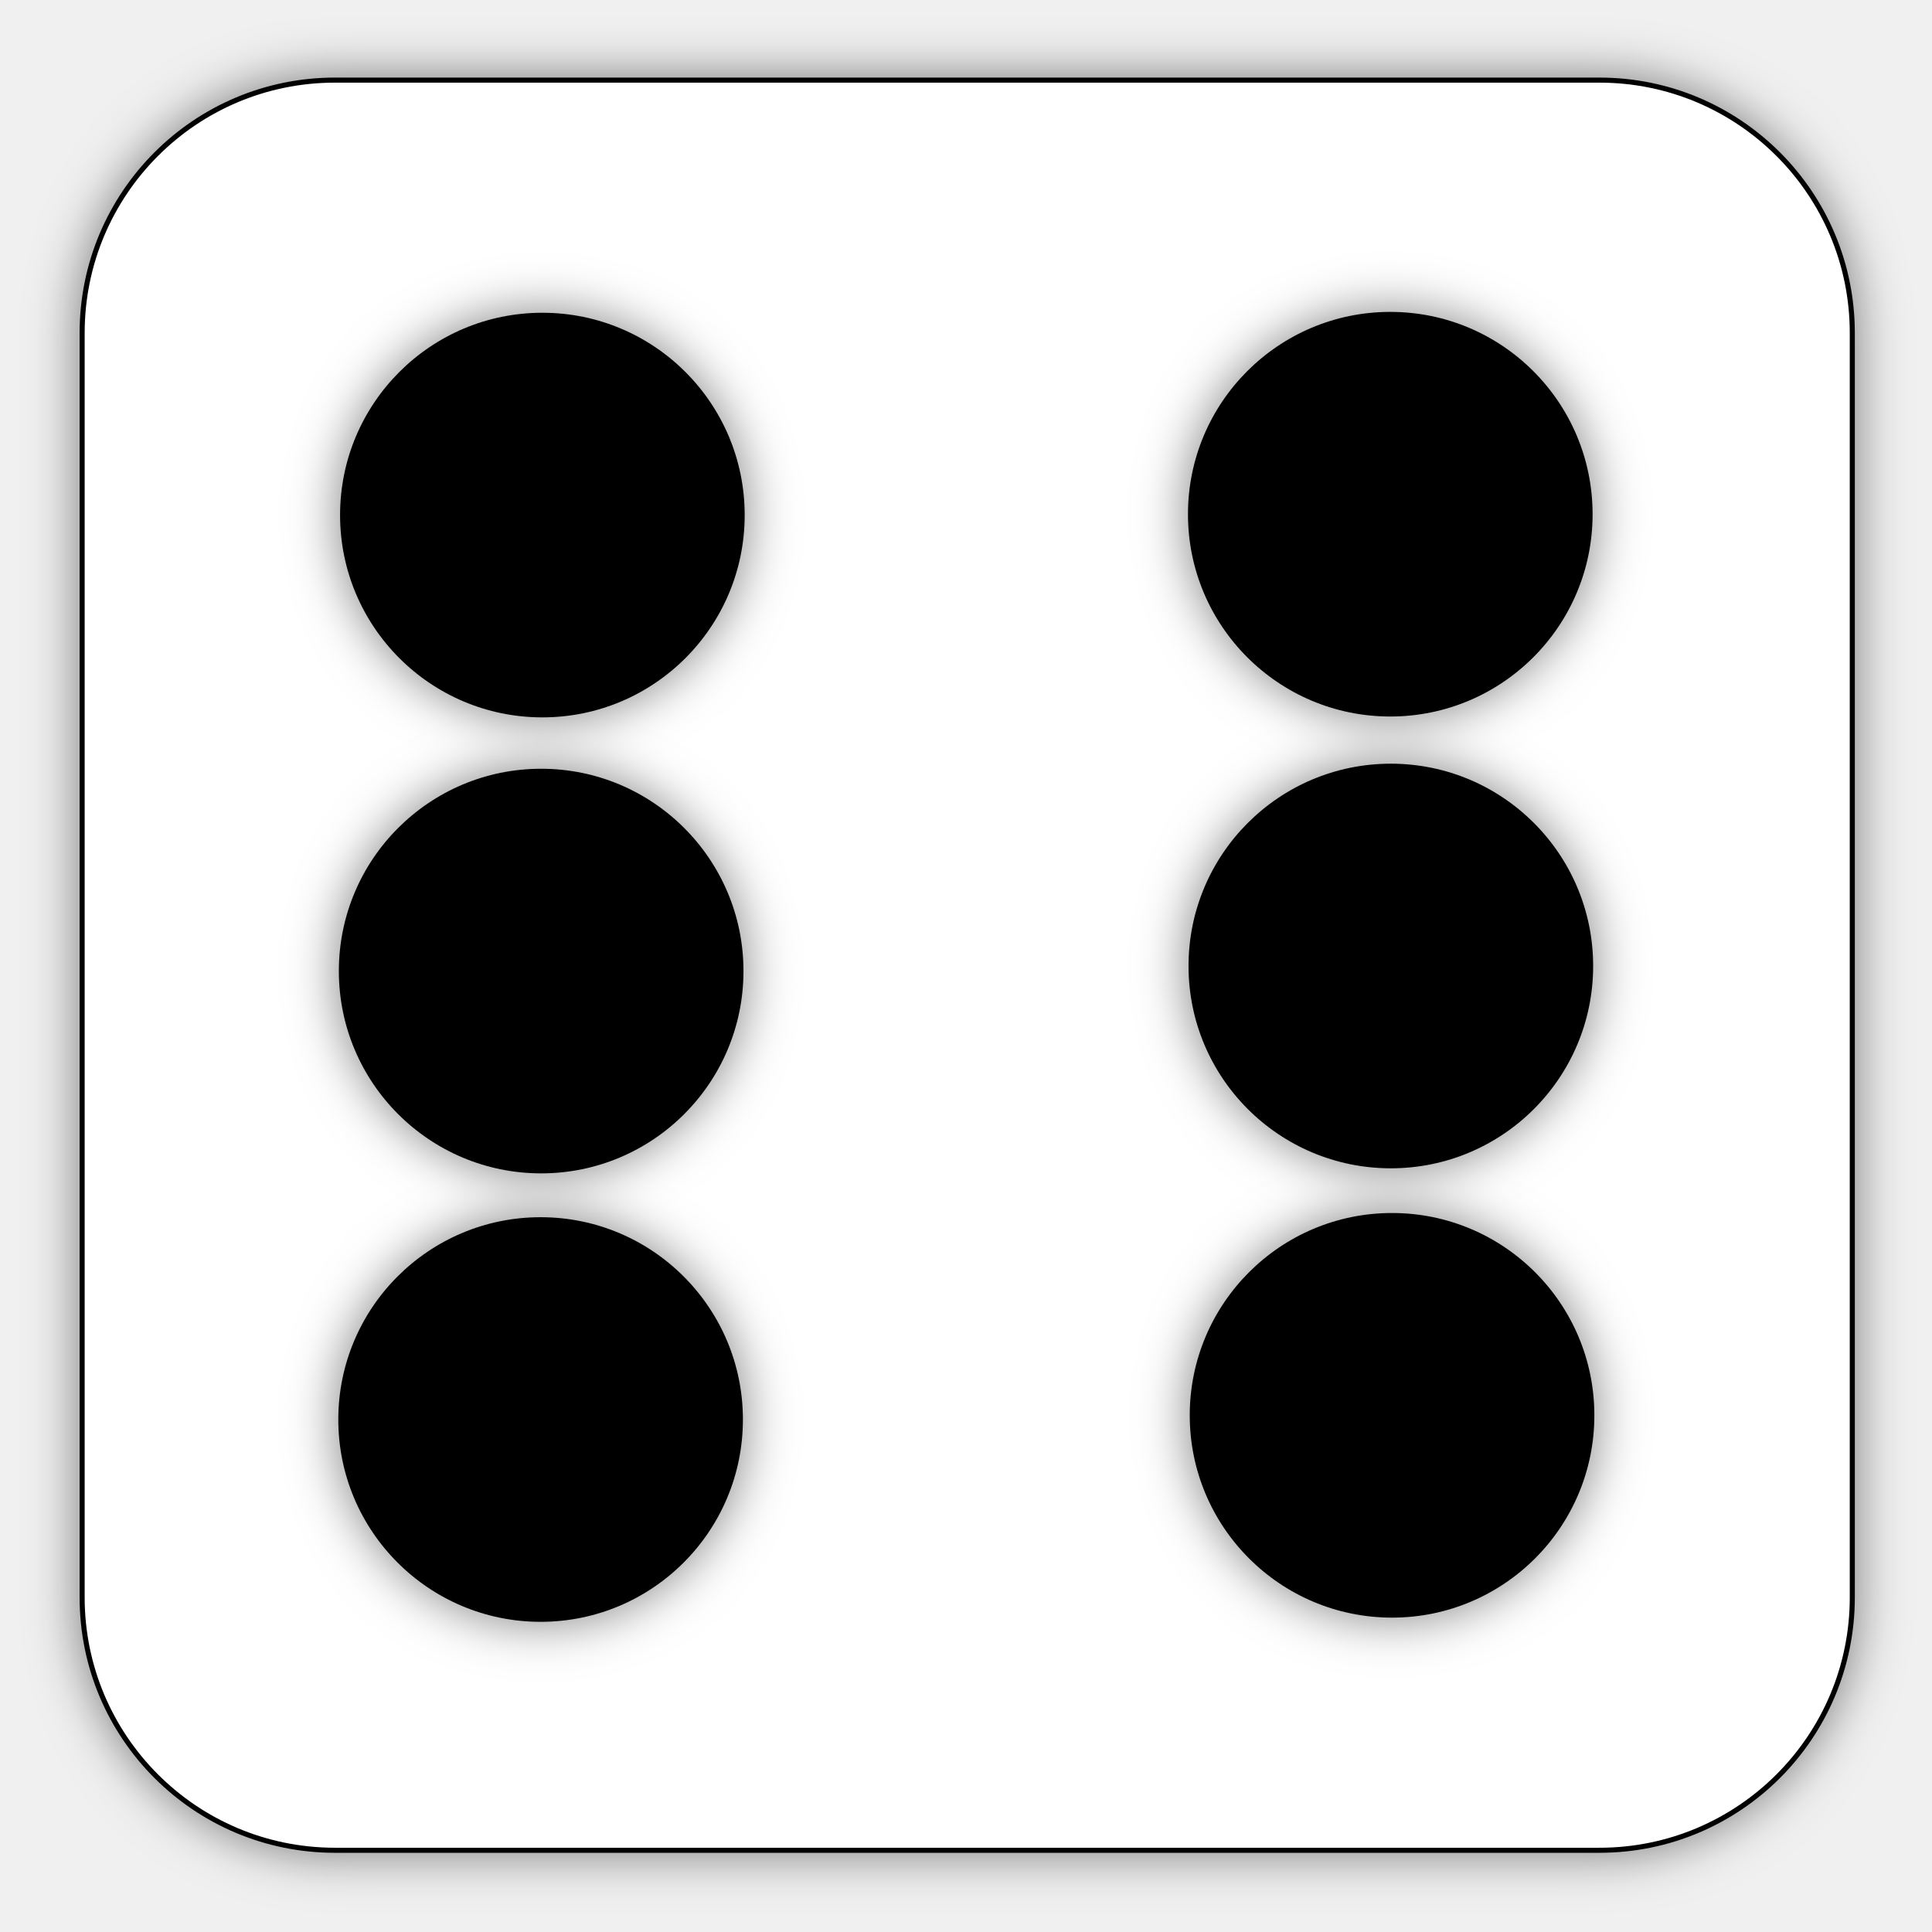
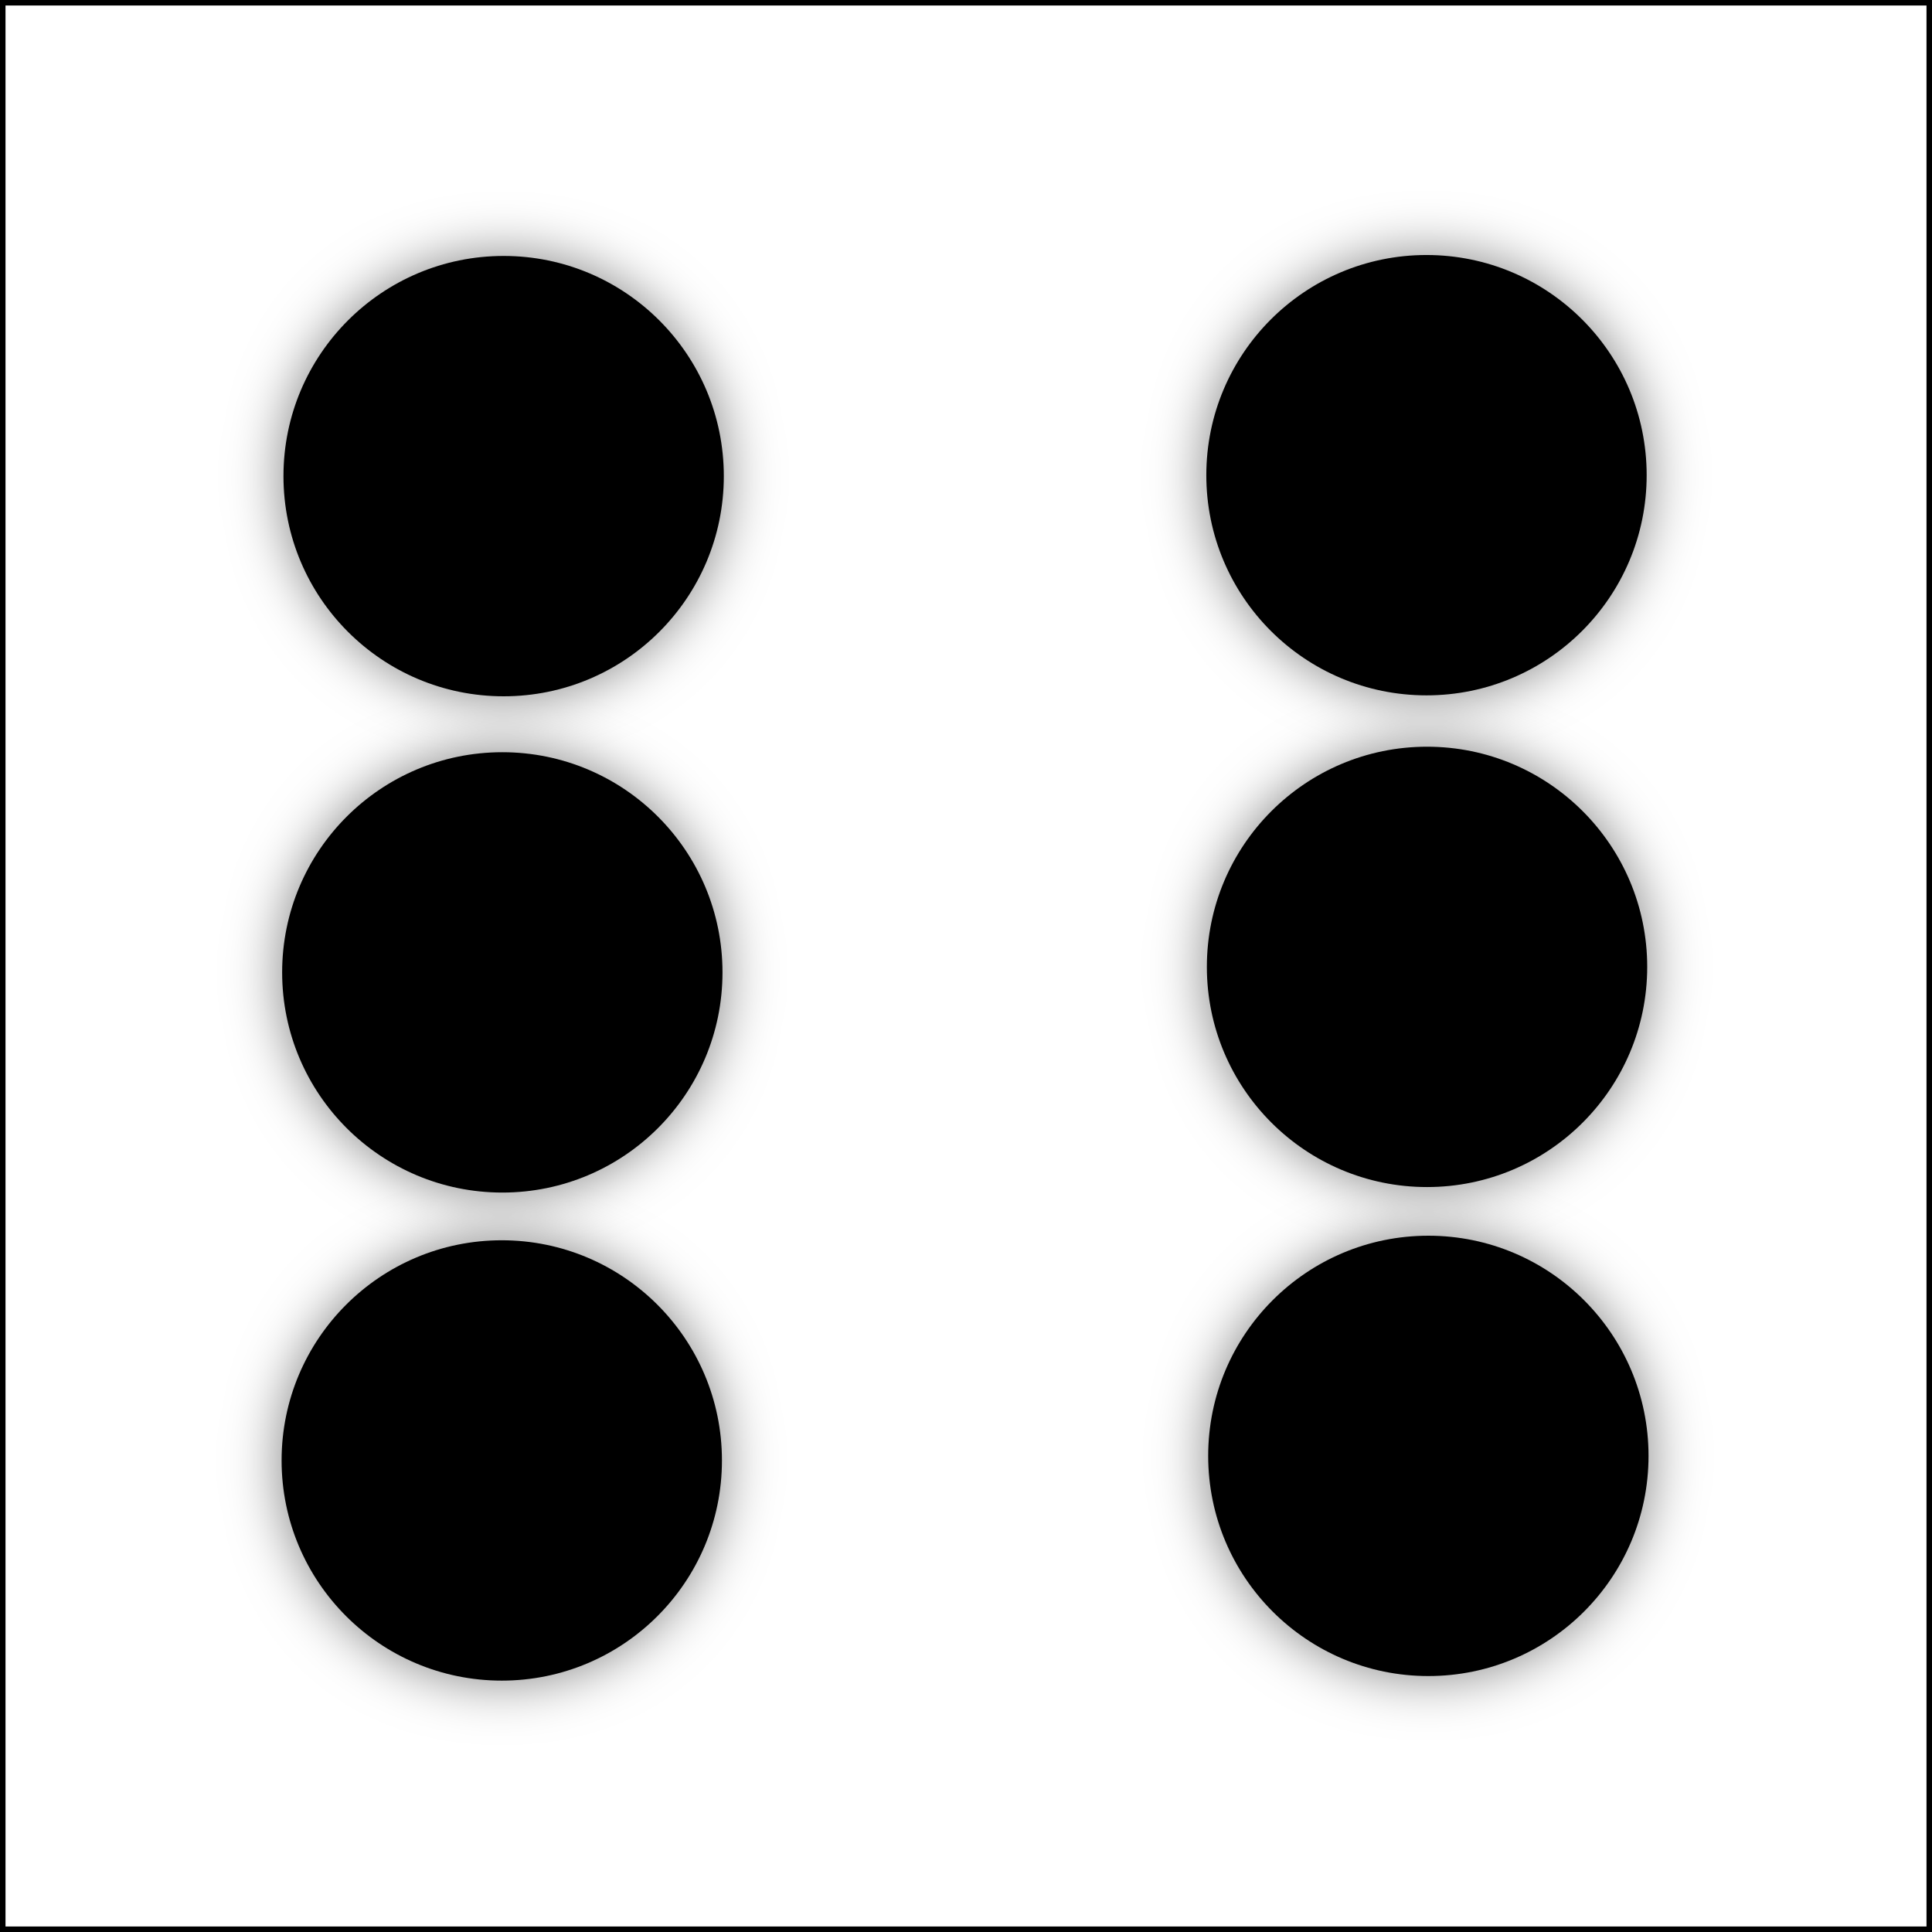
- <svg xmlns="http://www.w3.org/2000/svg" id="Layer_2" viewBox="0 0 382 382">
+ <svg xmlns="http://www.w3.org/2000/svg" id="Layer_2" viewBox="0 0 351 351">
  <defs>
-     <style>.cls-1{fill:#fff;filter:url(#drop-shadow-1);stroke:#000;stroke-miterlimit:10;}.cls-2{filter:url(#drop-shadow-5);}.cls-3{filter:url(#drop-shadow-7);}.cls-4{filter:url(#drop-shadow-4);}.cls-5{filter:url(#drop-shadow-6);}.cls-6{filter:url(#drop-shadow-2);}.cls-7{filter:url(#drop-shadow-3);}</style>
+     <style>.cls-1{filter:url(#drop-shadow-5);}.cls-2{filter:url(#drop-shadow-4);}.cls-3{filter:url(#drop-shadow-6);}.cls-4{filter:url(#drop-shadow-2);}.cls-5{filter:url(#drop-shadow-3);}.cls-6{filter:url(#drop-shadow-1);}.cls-7{fill:#fff;stroke:#000;stroke-miterlimit:10;}</style>
    <filter id="drop-shadow-1" filterUnits="userSpaceOnUse">
      <feOffset dx="0" dy="0" />
      <feGaussianBlur result="blur" stdDeviation="5" />
      <feFlood flood-color="#000" flood-opacity=".5" />
      <feComposite in2="blur" operator="in" />
      <feComposite in="SourceGraphic" />
    </filter>
    <filter id="drop-shadow-2" filterUnits="userSpaceOnUse">
      <feOffset dx="0" dy="0" />
      <feGaussianBlur result="blur-2" stdDeviation="5" />
      <feFlood flood-color="#000" flood-opacity=".5" />
      <feComposite in2="blur-2" operator="in" />
      <feComposite in="SourceGraphic" />
    </filter>
    <filter id="drop-shadow-3" filterUnits="userSpaceOnUse">
      <feOffset dx="0" dy="0" />
      <feGaussianBlur result="blur-3" stdDeviation="5" />
      <feFlood flood-color="#000" flood-opacity=".5" />
      <feComposite in2="blur-3" operator="in" />
      <feComposite in="SourceGraphic" />
    </filter>
    <filter id="drop-shadow-4" filterUnits="userSpaceOnUse">
      <feOffset dx="0" dy="0" />
      <feGaussianBlur result="blur-4" stdDeviation="5" />
      <feFlood flood-color="#000" flood-opacity=".5" />
      <feComposite in2="blur-4" operator="in" />
      <feComposite in="SourceGraphic" />
    </filter>
    <filter id="drop-shadow-5" filterUnits="userSpaceOnUse">
      <feOffset dx="0" dy="0" />
      <feGaussianBlur result="blur-5" stdDeviation="5" />
      <feFlood flood-color="#000" flood-opacity=".5" />
      <feComposite in2="blur-5" operator="in" />
      <feComposite in="SourceGraphic" />
    </filter>
    <filter id="drop-shadow-6" filterUnits="userSpaceOnUse">
      <feOffset dx="0" dy="0" />
      <feGaussianBlur result="blur-6" stdDeviation="5" />
      <feFlood flood-color="#000" flood-opacity=".5" />
      <feComposite in2="blur-6" operator="in" />
      <feComposite in="SourceGraphic" />
    </filter>
-     <filter id="drop-shadow-7" filterUnits="userSpaceOnUse">
-       <feOffset dx="0" dy="0" />
-       <feGaussianBlur result="blur-7" stdDeviation="5" />
-       <feFlood flood-color="#000" flood-opacity=".5" />
-       <feComposite in2="blur-7" operator="in" />
-       <feComposite in="SourceGraphic" />
-     </filter>
  </defs>
  <g id="dobbelstenen">
    <g id="dobbelsteen_6">
-       <rect id="background" class="cls-1" x="16.24" y="15.84" width="350" height="350" rx="50" ry="50" />
-       <circle id="dot" class="cls-6" cx="275" cy="191" r="40" />
-       <circle id="dot-2" class="cls-7" cx="107" cy="192" r="40" />
-       <circle id="dot-3" class="cls-4" cx="106.89" cy="280.67" r="40" />
-       <circle id="dot-4" class="cls-2" cx="274.89" cy="101.67" r="40" />
-       <circle id="dot-5" class="cls-5" cx="275.24" cy="279.84" r="40" />
-       <circle id="dot-6" class="cls-3" cx="107.24" cy="101.84" r="40" />
+       <rect id="background" class="cls-7" x=".5" y=".5" width="350" height="350" />
+       <circle id="dot" class="cls-6" cx="259.26" cy="175.66" r="40" />
+       <circle id="dot-2" class="cls-4" cx="91.26" cy="176.66" r="40" />
+       <circle id="dot-3" class="cls-5" cx="91.16" cy="265.33" r="40" />
+       <circle id="dot-4" class="cls-2" cx="259.16" cy="86.33" r="40" />
+       <circle id="dot-5" class="cls-1" cx="259.5" cy="264.5" r="40" />
+       <circle id="dot-6" class="cls-3" cx="91.5" cy="86.5" r="40" />
    </g>
  </g>
</svg>
